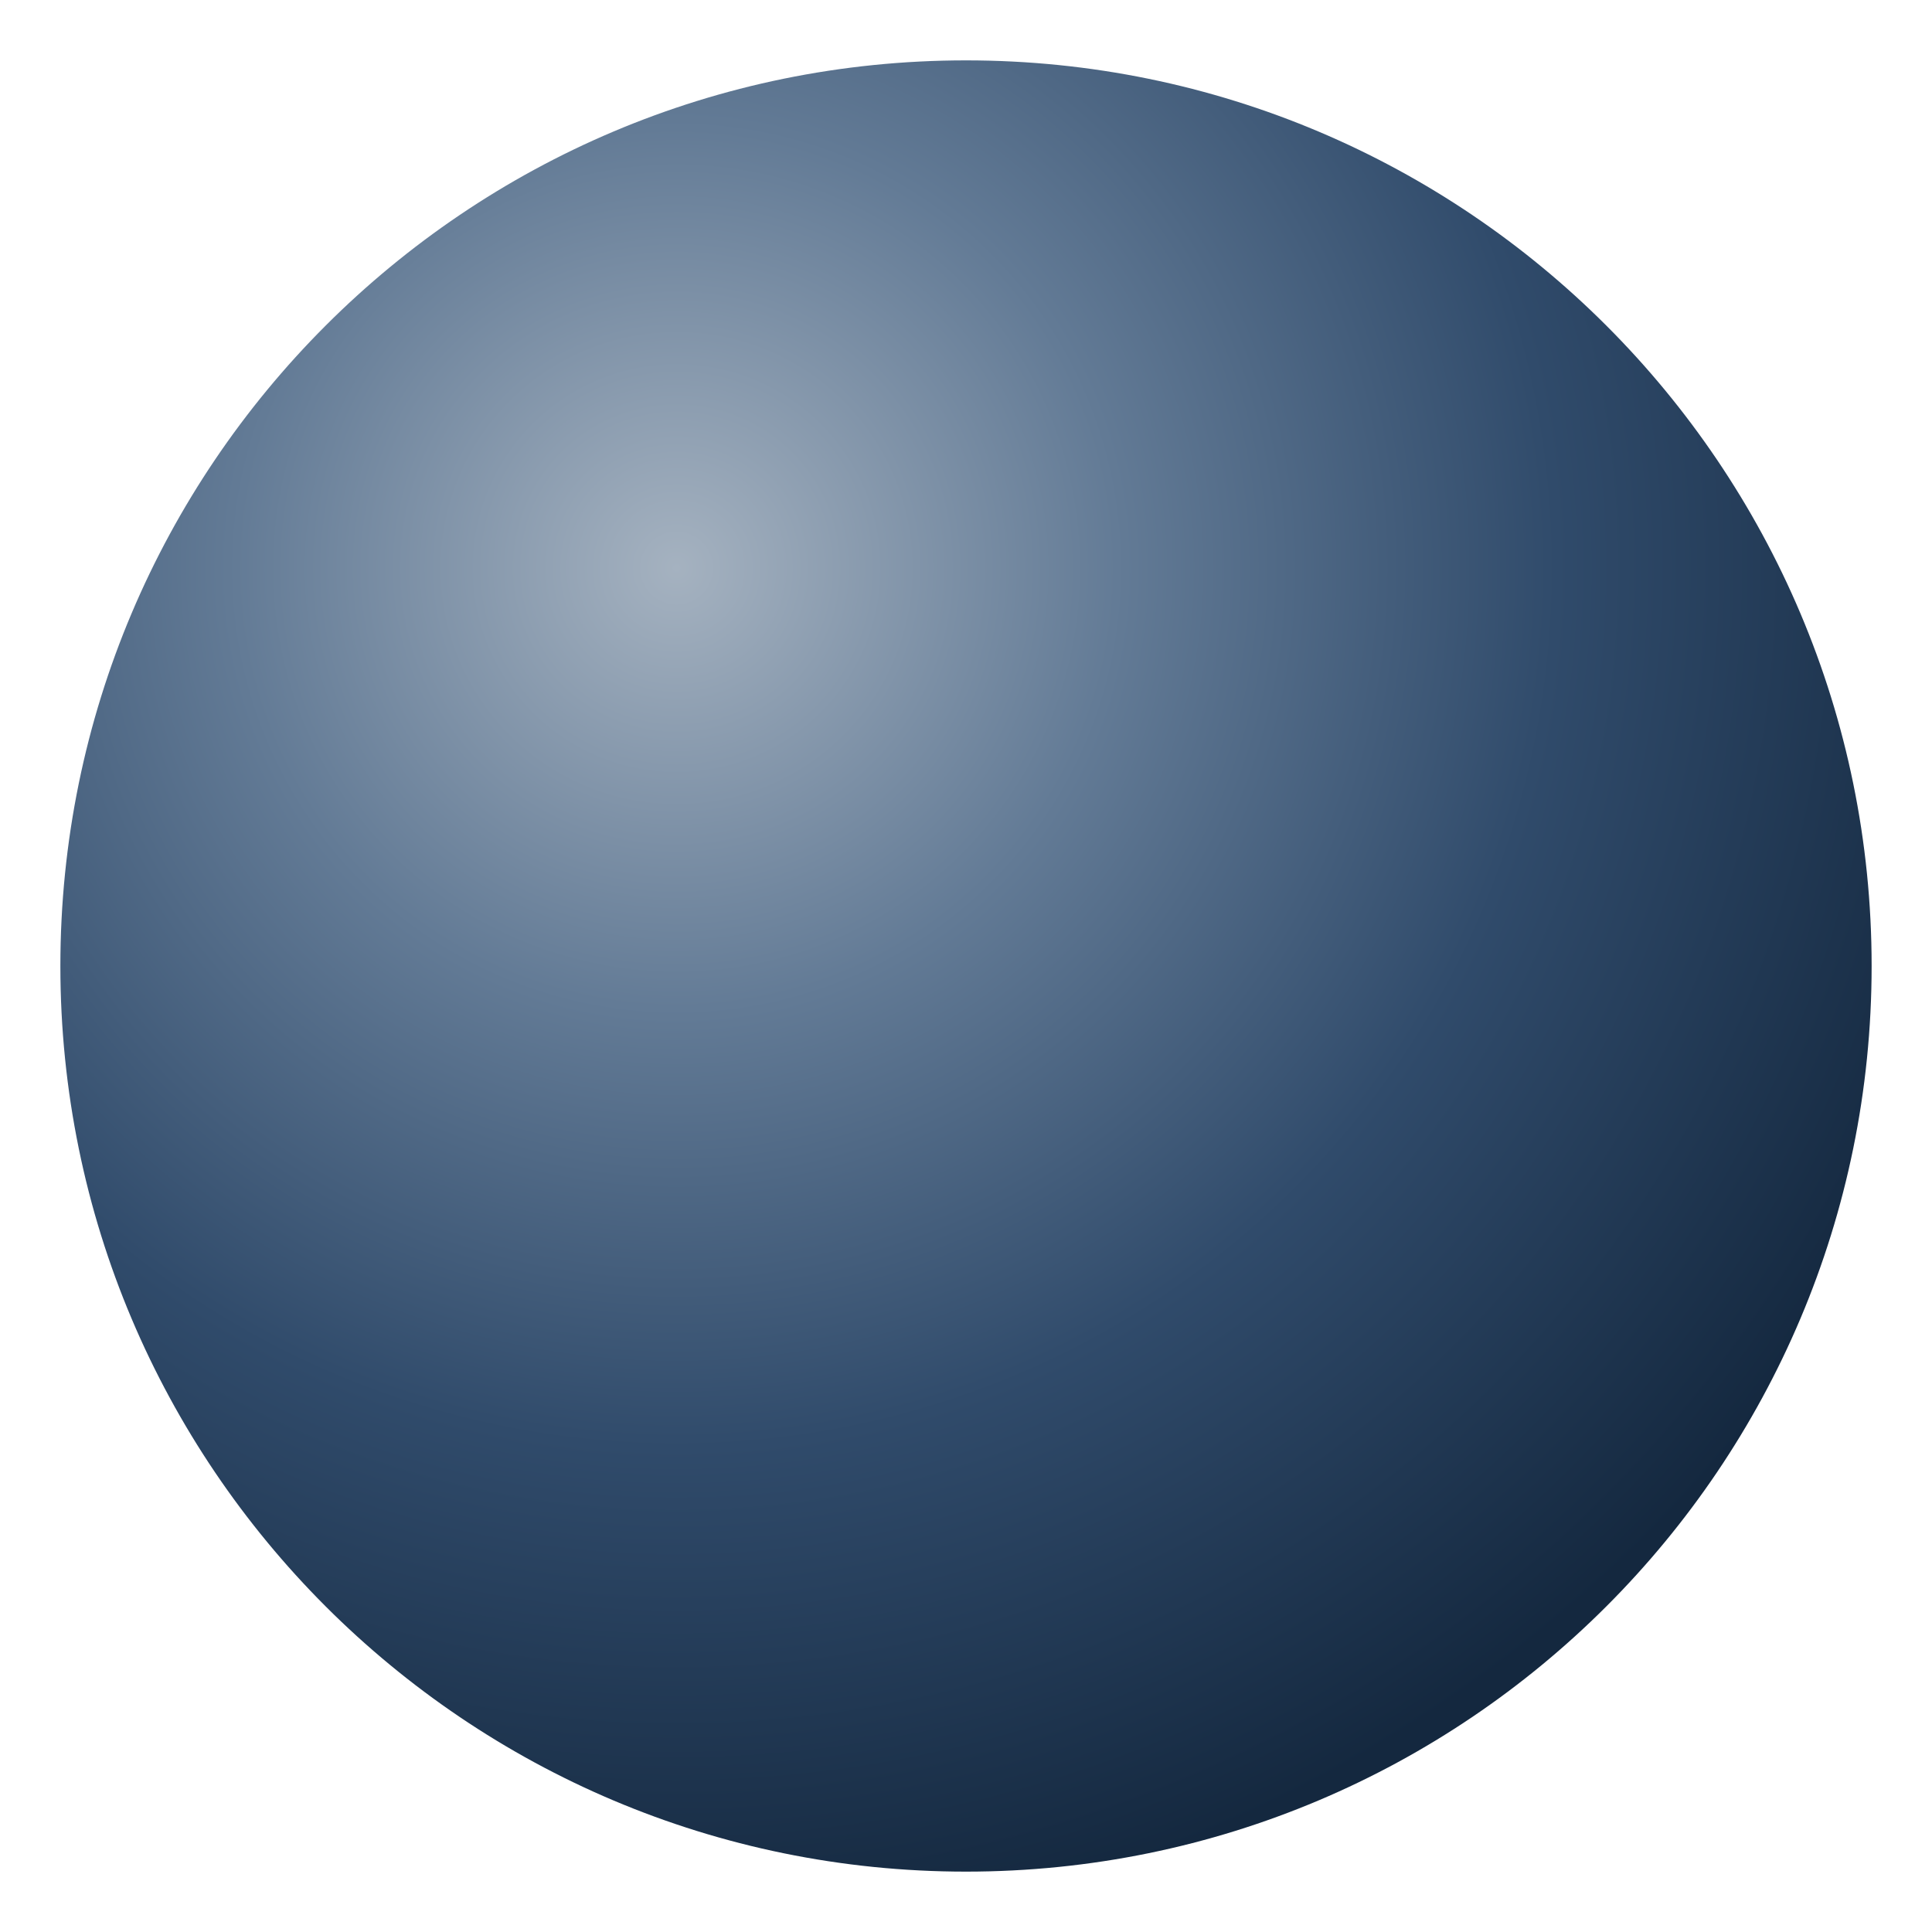
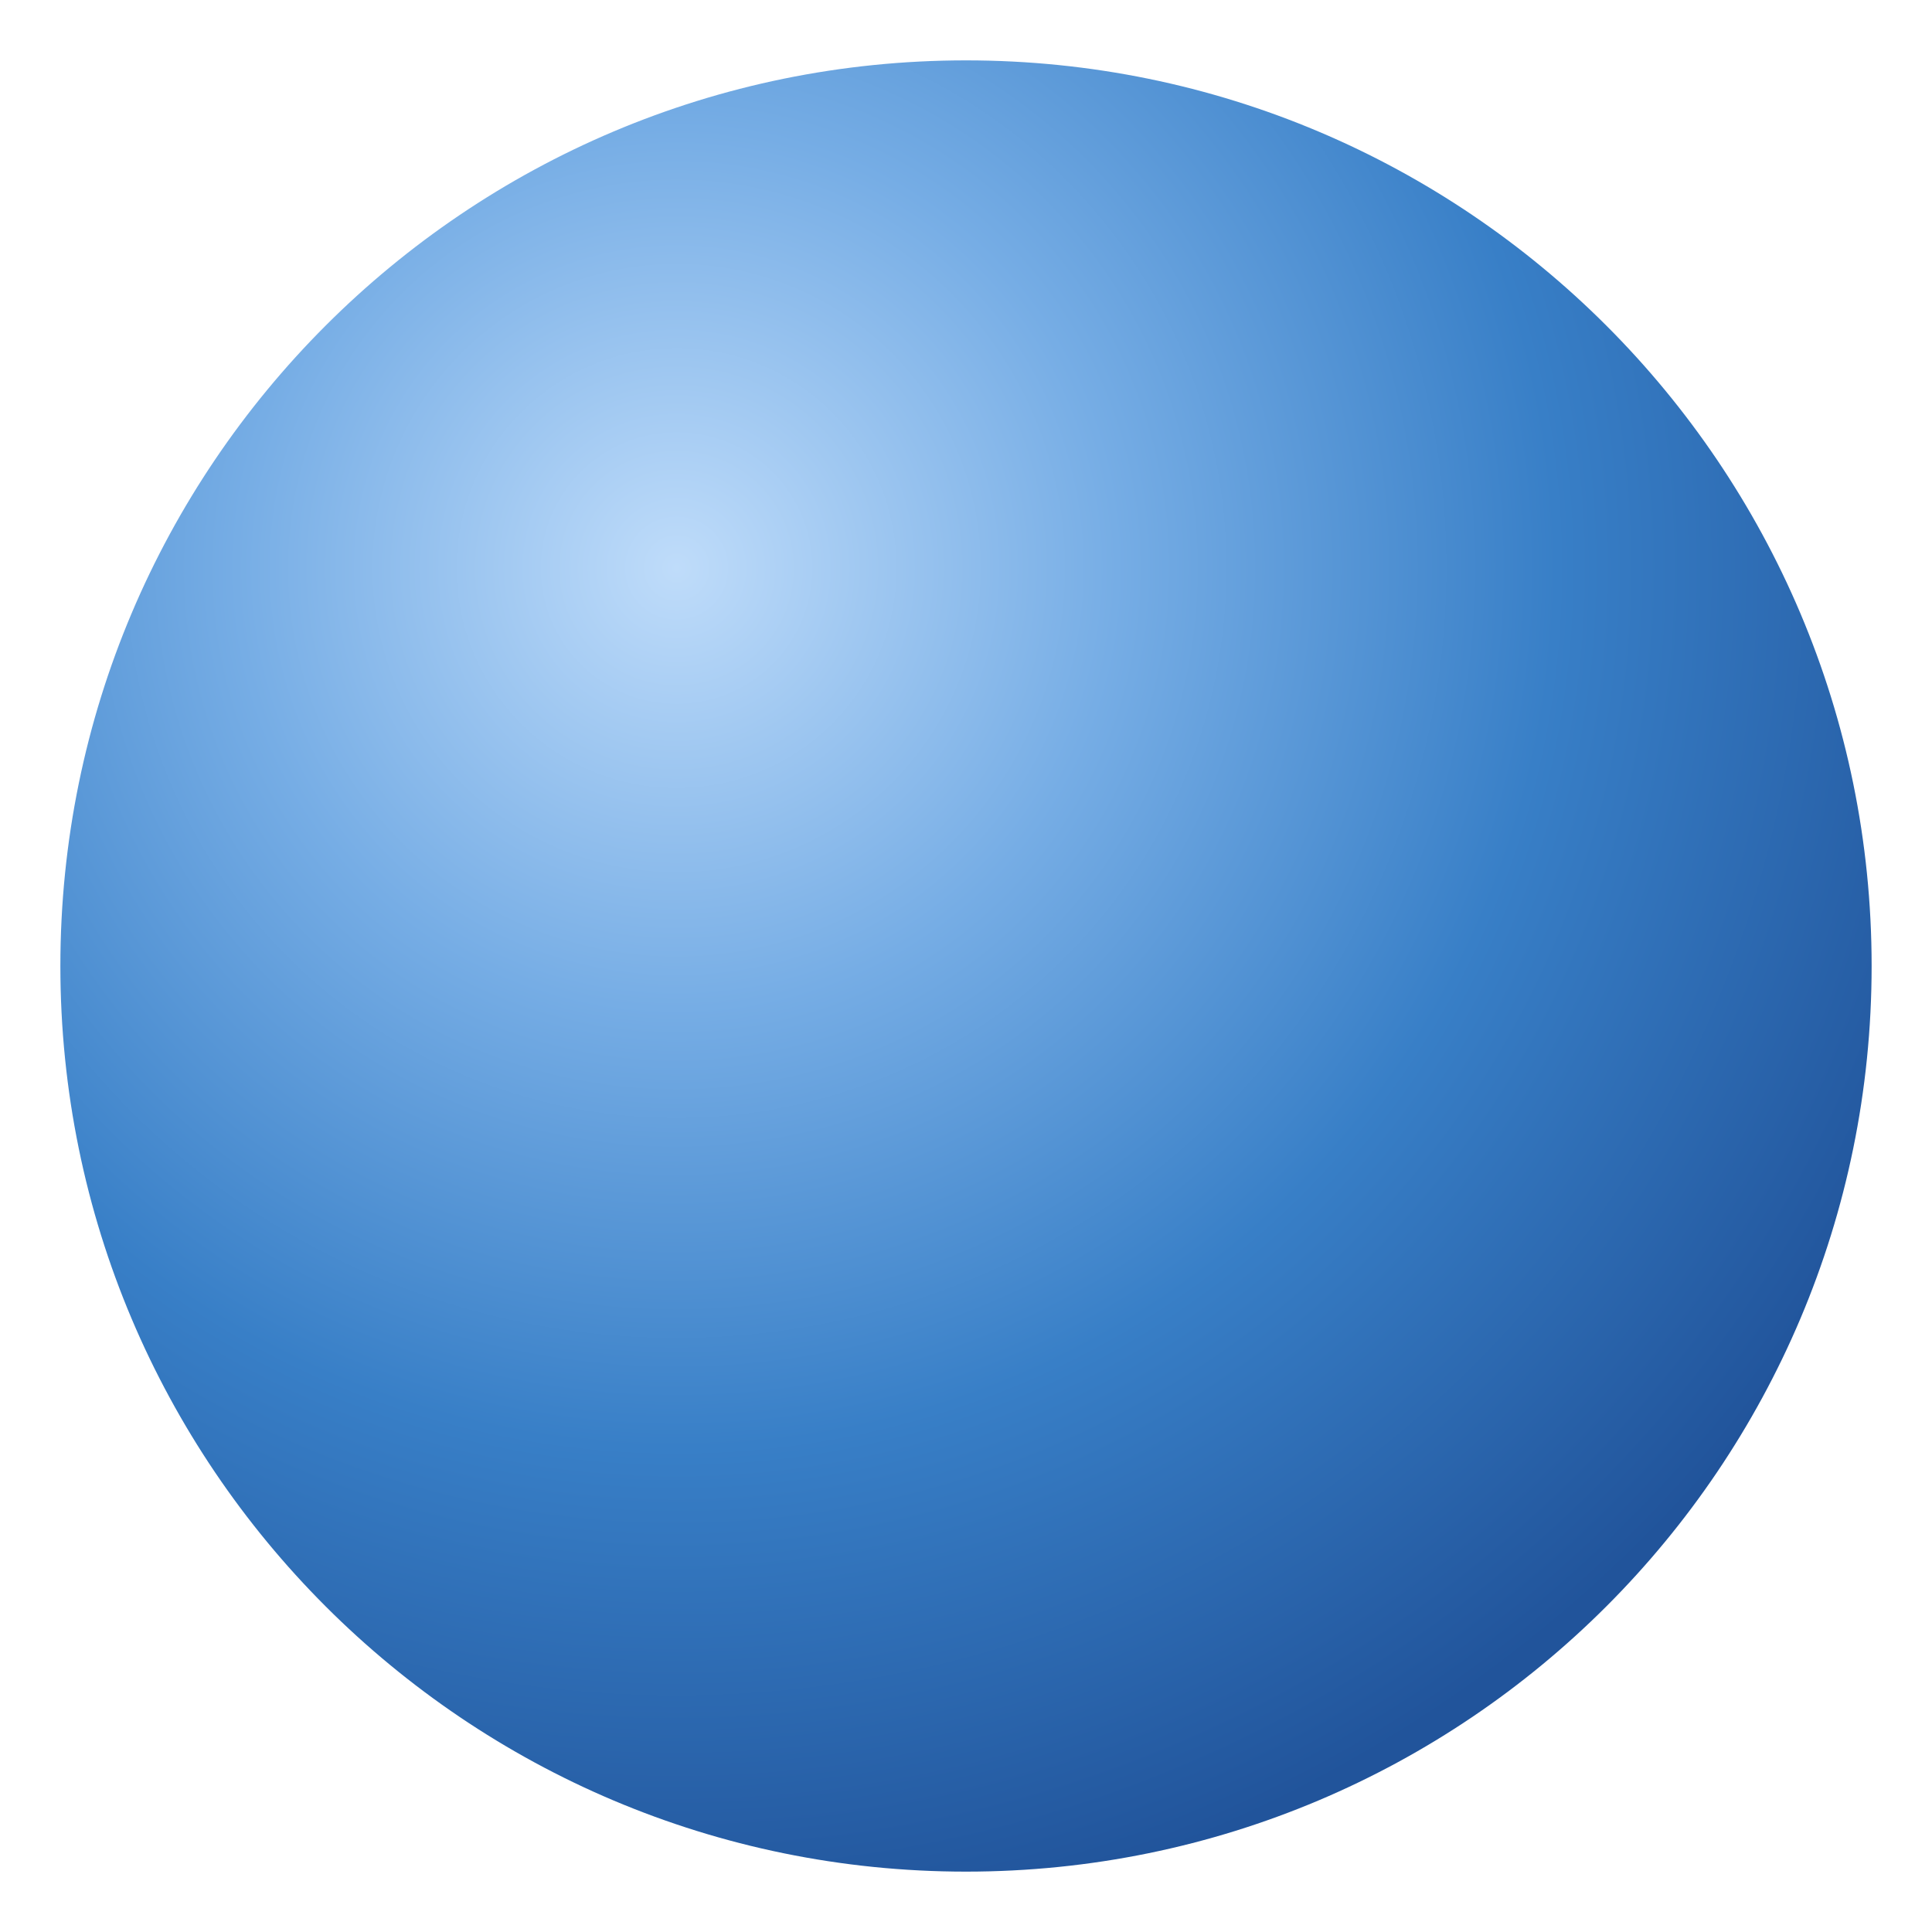
<svg xmlns="http://www.w3.org/2000/svg" viewBox="0 0 64 64" role="img" aria-label="Eda Akturk">
  <defs>
-     <radialGradient id="navy" cx="34%" cy="28%" r="76%">
-       <stop offset="0" stop-color="#a5b2c0" />
-       <stop offset=".32" stop-color="#637b96" />
-       <stop offset=".64" stop-color="#304b6b" />
-       <stop offset="1" stop-color="#14283f" />
+     <radialGradient id="blue" cx="34%" cy="28%" r="76%">
+       <stop offset="0" stop-color="#bfdcfa" />
+       <stop offset=".32" stop-color="#76ade5" />
+       <stop offset=".64" stop-color="#387fc7" />
+       <stop offset="1" stop-color="#21549b" />
    </radialGradient>
  </defs>
-   <circle cx="32" cy="32" r="30" fill="url(#navy)" />
+   <circle cx="32" cy="32" r="30" fill="url(#blue)" />
</svg>
